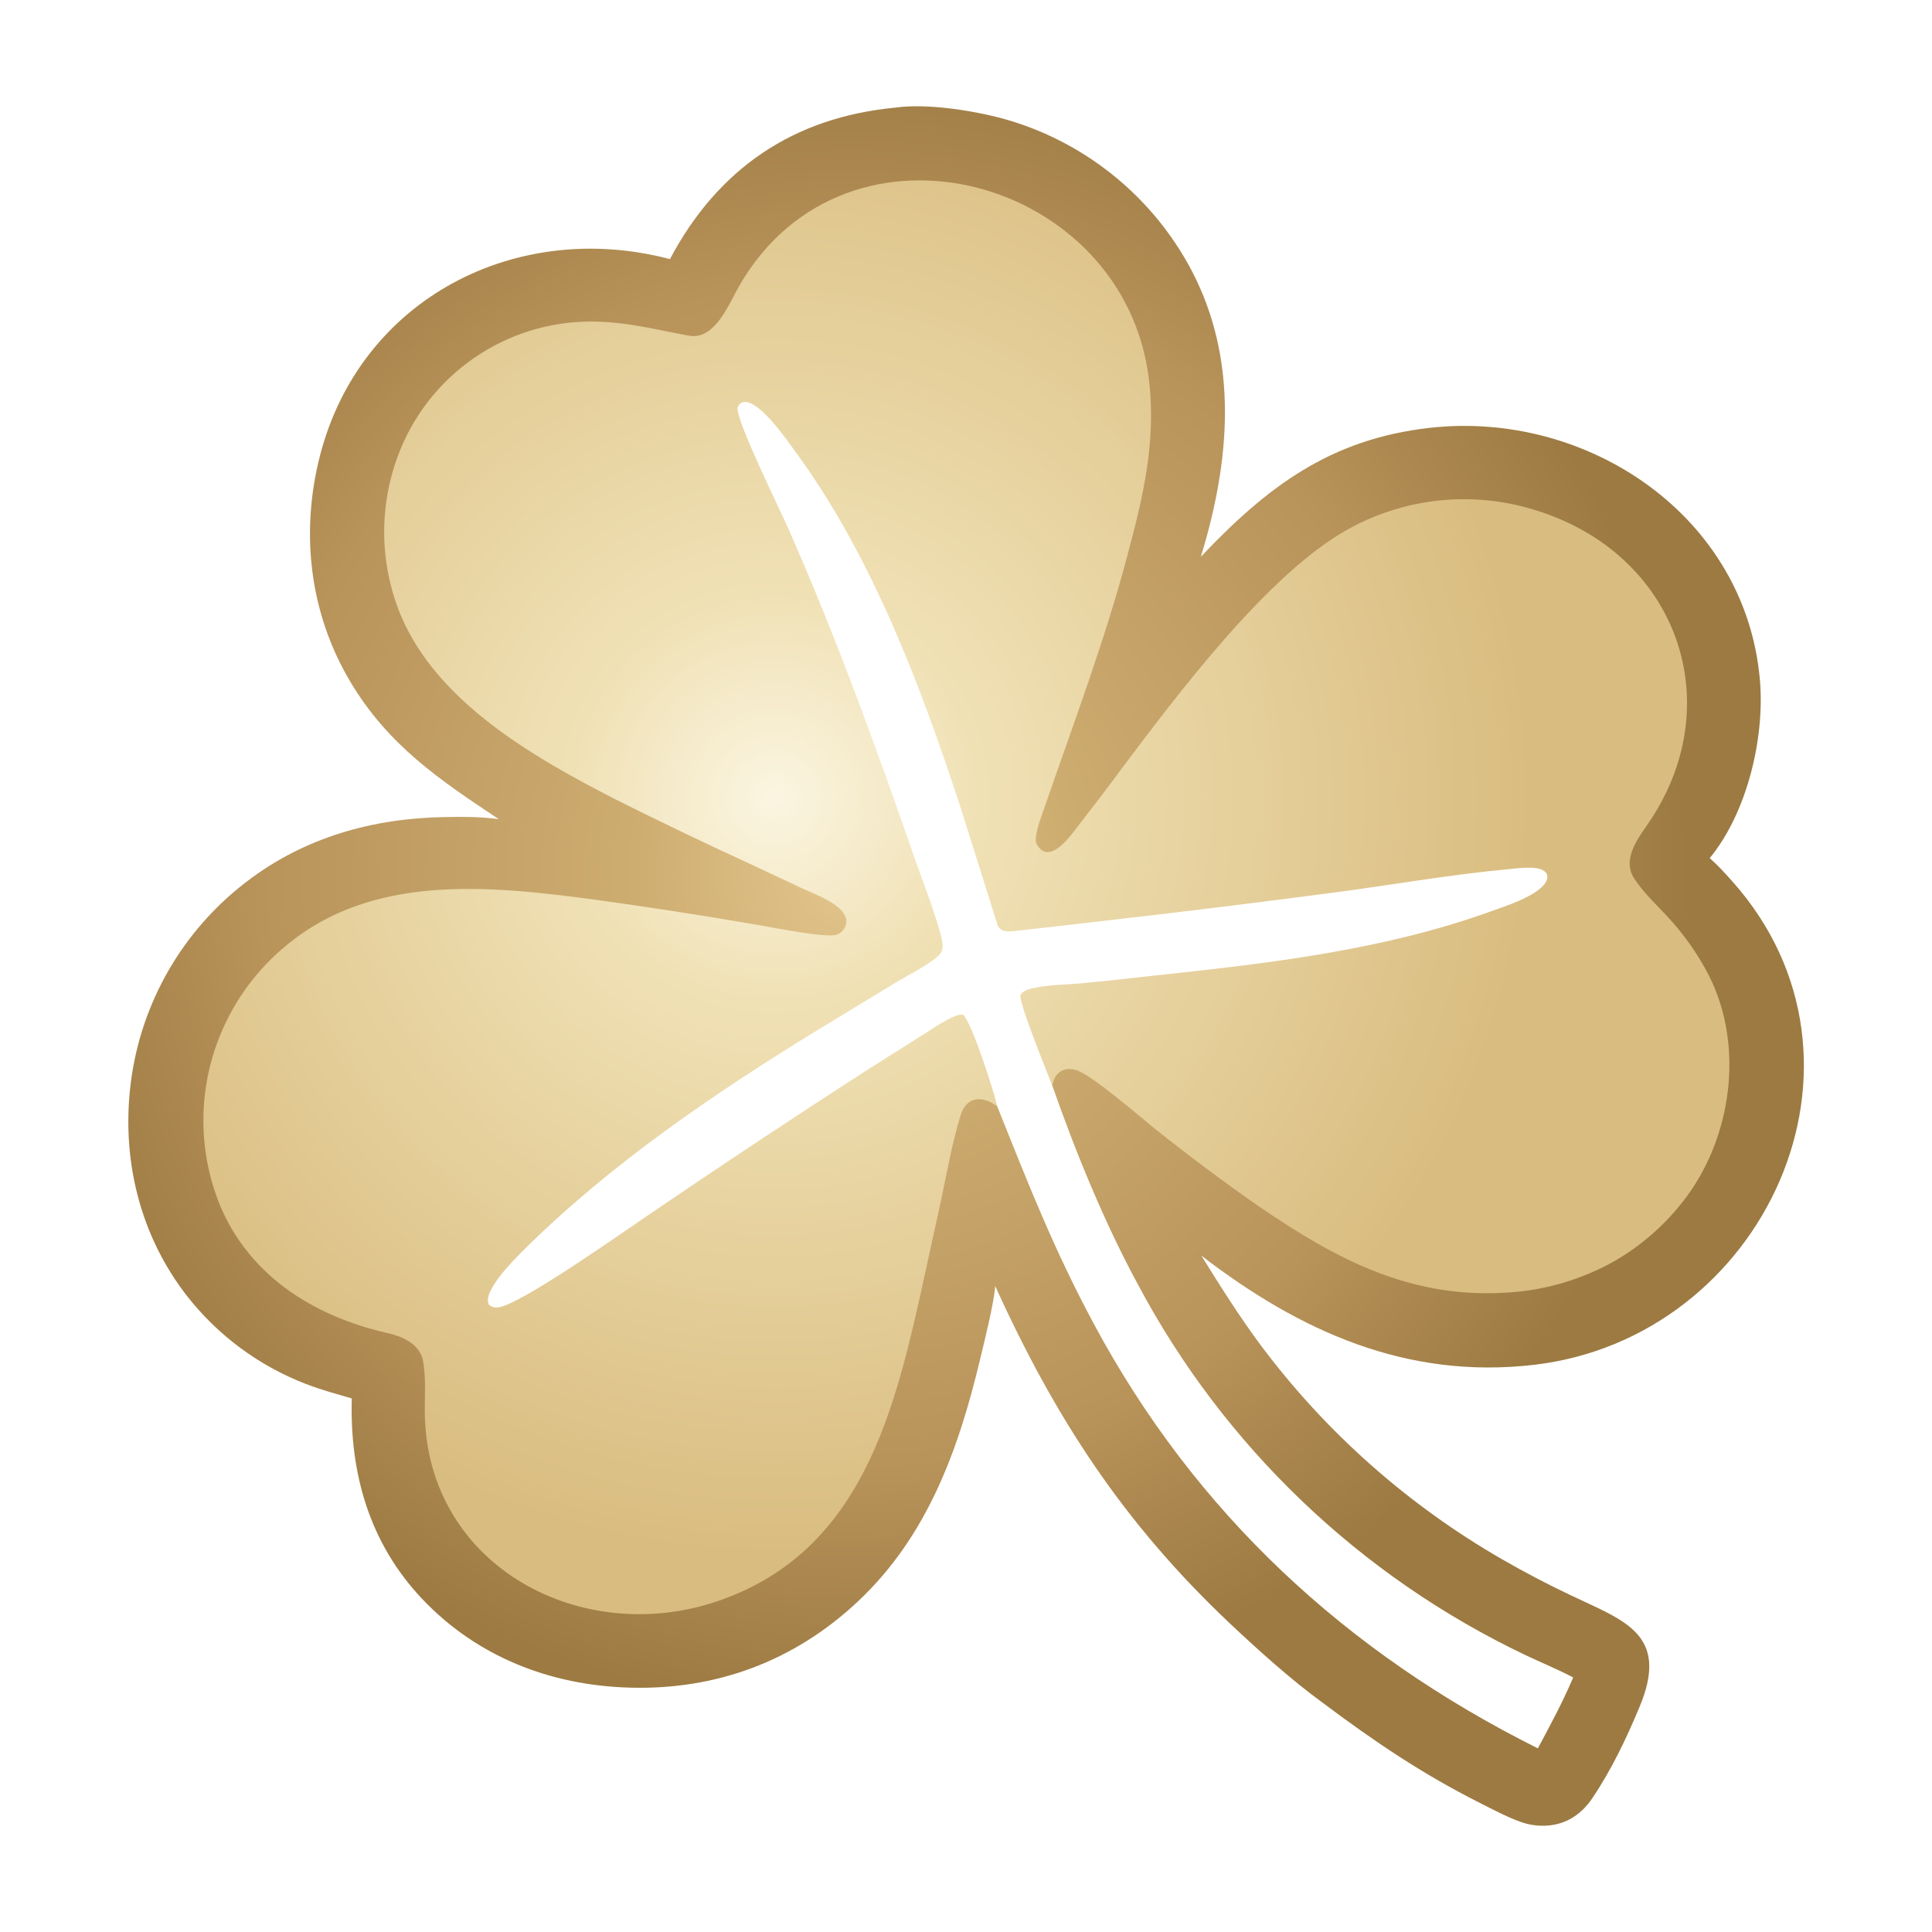
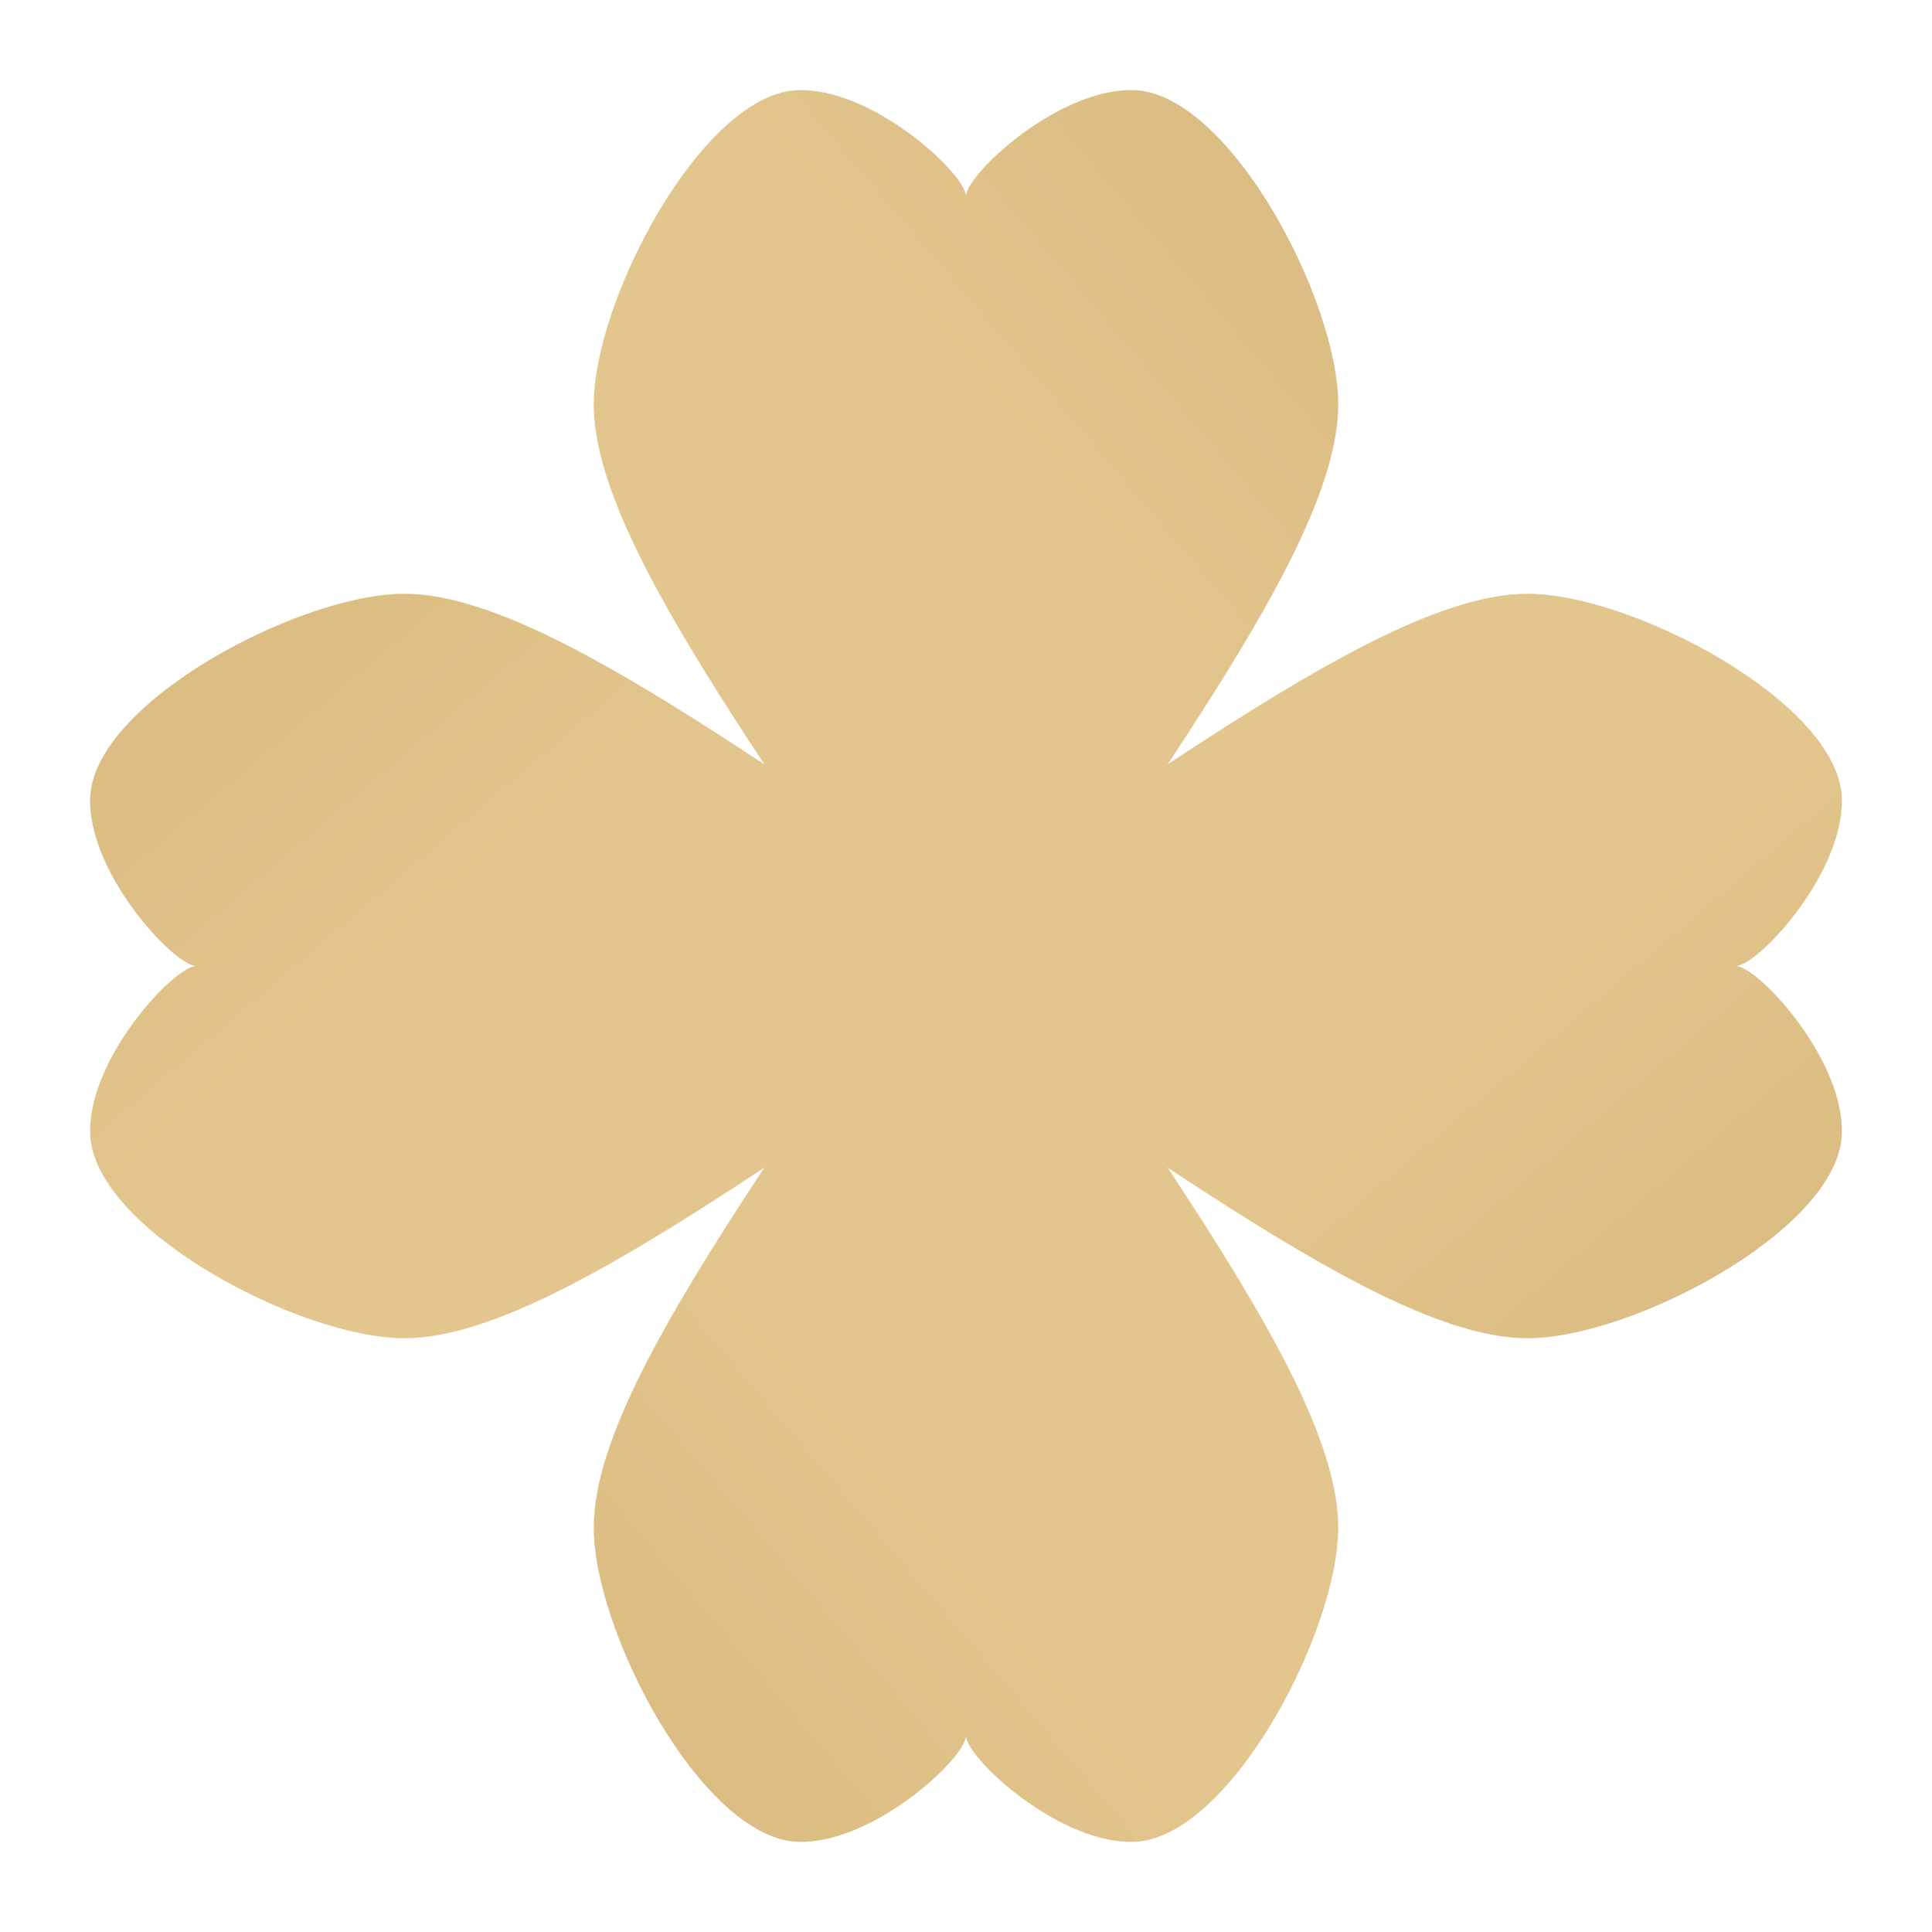
- <svg xmlns="http://www.w3.org/2000/svg" width="512" height="512" viewBox="0 0 512 512" role="img" aria-label="CloverTools">
-   <g transform="translate(256.03 256.00) scale(1.17596)">
-     <g transform="matrix(0.21 0 0 0.21 0.0 0.0)">
-       <radialGradient id="lg1" gradientUnits="userSpaceOnUse" cx="899.04" cy="922.61" r="899.04">
-         <stop offset="0%" stop-color="#E3C68D" />
-         <stop offset="25.616%" stop-color="#CEAD71" />
-         <stop offset="70.443%" stop-color="#B8935A" />
-         <stop offset="100%" stop-color="#9C7A42" />
-       </radialGradient>
-       <path transform=" translate(-1024.29, -1021.56)" fill="url(#lg1)" d="M 948.51 100.40 C 983.10 95.35 1038.43 104.33 1072.14 114.62 C 1155.27 140.03 1224.91 197.42 1265.75 274.17 C 1317.28 371.59 1307.53 480.32 1276.18 582.43 C 1347.61 506.91 1415.27 456.13 1521.46 444.08 C 1691.11 424.83 1861.50 538.66 1876.23 715.78 C 1881.35 777.32 1862.19 857.46 1822.26 905.79 C 1830.91 913.33 1838.43 921.70 1846.05 930.20 C 2019.19 1123.59 1881.03 1421.25 1633 1449.63 C 1497.27 1465.15 1382.94 1414.06 1276.73 1332.35 C 1296.94 1364.97 1317.57 1397.80 1340.51 1428.59 C 1410.29 1521.91 1498.36 1600.02 1599.35 1658.16 C 1623.32 1671.99 1647.84 1684.84 1672.84 1696.70 C 1729.76 1723.95 1779.79 1738.09 1746.99 1816.60 C 1732.82 1850.51 1716.90 1884.12 1696.21 1914.74 C 1685.79 1930.16 1671.13 1941.01 1652.36 1943.54 C 1643.36 1944.76 1634.21 1944.21 1625.41 1941.93 C 1610.33 1937.89 1588.81 1926.31 1574.70 1919.21 C 1514.28 1888.83 1460.88 1852.76 1406.98 1812.22 C 1374.11 1788.46 1336.81 1754.85 1307.23 1726.94 C 1193.17 1619.29 1119.80 1506.59 1055.53 1365.08 C 1053.98 1384.46 1043.94 1424.24 1039.08 1444.53 C 1015.92 1541.36 982.46 1633.67 908.27 1703.39 C 840.03 1767.52 756.09 1798.80 662.48 1795.95 C 577.79 1793.38 499.31 1762.84 440.45 1700.62 C 383.94 1640.88 362.75 1565.90 365.03 1485.64 C 347.35 1480.43 333.06 1476.73 315.73 1470.05 C 265.54 1450.72 221.52 1418.16 188.34 1375.83 C 137.35 1310.45 117.56 1228.33 127.91 1146.62 C 138.75 1061.08 183.47 983.46 252.04 931.16 C 314.09 883.53 387.45 863.00 464.85 861.73 C 485.62 861.39 502.02 861.26 522.79 863.97 C 458.99 821.64 404.27 784.76 363.70 716.90 C 319.63 643.22 309.63 556.39 330.96 473.67 C 374.45 305.09 541.97 219.56 706.46 262.98 C 757.96 165.86 838.87 110.77 948.51 100.40 z" />
+ <svg xmlns="http://www.w3.org/2000/svg" width="32" height="32" viewBox="0 0 32 32" role="img" aria-label="CloverTools">
+   <defs>
+     <linearGradient id="clover-gold" x1="4.5" y1="3" x2="27.5" y2="30" gradientUnits="userSpaceOnUse">
+       <stop offset="0" stop-color="#E3C68D" />
+       <stop offset="1" stop-color="#B8935A" />
+     </linearGradient>
+   </defs>
+   <g transform="translate(16 16) scale(1.045)" fill="url(#clover-gold)">
+     <g transform="rotate(0)">
+       <path d="M 12.2 0 C 12.55 0 13.95 1.5 13.88 2.7 C 13.78 4.2 10.55 5.9 8.9 5.9 C 6.55 5.9 2.5 2.55 -1.7 0 C 2.5 -2.55 6.55 -5.9 8.9 -5.9 C 10.55 -5.9 13.78 -4.2 13.88 -2.7 C 13.95 -1.5 12.55 0 12.2 0 Z" />
    </g>
-     <g transform="matrix(0.21 0 0 0.21 0.06 -0.38)">
-       <radialGradient id="lg2" gradientUnits="userSpaceOnUse" cx="818.80" cy="841.26" r="818.80">
-         <stop offset="0%" stop-color="#FBF5E1" />
-         <stop offset="26.601%" stop-color="#F0E1B5" />
-         <stop offset="100%" stop-color="#D9BC7F" />
-       </radialGradient>
-       <path transform=" translate(-1024.58, -1019.77)" fill="url(#lg2)" d="M 1057.79 1172.26 C 1042.14 1160.53 1024.77 1160.88 1018.29 1181.95 C 1009.23 1211.44 1003.71 1243.09 997.33 1273.33 L 975.33 1373.86 C 944.75 1511.19 906.50 1653.53 755.80 1703.79 C 611.78 1751.82 449.40 1667 443.54 1506.98 C 442.76 1485.97 445.34 1463.60 441.07 1443.24 C 436.30 1425.99 418.02 1418.80 402.73 1415.32 C 317.12 1395.84 243.73 1346.17 216.69 1259.17 C 197.47 1197.36 203.83 1130.42 234.35 1073.34 C 249.31 1045.14 269.69 1020.18 294.32 999.88 C 386.72 922.65 511.04 935.25 622.18 949.88 C 682.64 958.14 742.94 967.48 803.06 977.90 C 816.90 980.23 874.51 991.85 885.34 988.03 C 889.43 986.56 892.74 983.47 894.49 979.49 C 903.62 959.05 862.37 944.87 848.02 938.07 L 790.97 911.36 C 743.16 889.41 695.72 866.65 648.68 843.09 C 561.54 798.39 456.86 739.24 417.37 644.65 C 394.05 587.93 393.95 524.32 417.11 467.53 C 452.40 381.07 538.21 326.11 631.50 330.20 C 664.87 331.45 694.31 339.24 726.64 345.12 C 755.10 350.30 769.41 311.24 781.65 290.28 C 897.07 92.71 1196.07 175.64 1220.72 394.00 C 1228.04 458.82 1214.64 516.33 1197.95 578.91 C 1173.47 672.00 1139.06 762.28 1107.81 853.23 C 1105.10 861.13 1095.99 883.79 1100.14 891.01 C 1114.36 915.76 1138.74 878.55 1147.44 867.51 C 1162.11 848.71 1176.53 829.72 1190.68 810.53 C 1250.48 730.92 1348.36 600.03 1434.68 552.59 C 1495.08 519.24 1566.37 511.65 1632.43 531.53 C 1788.53 577.93 1845.50 742.07 1754.21 871.63 C 1743.55 886.77 1729.22 907.95 1740.43 926.27 C 1750.37 942.51 1765.62 956.08 1778.63 970.43 C 1794.06 987.24 1807.38 1005.87 1818.31 1025.90 C 1858.91 1099.61 1848.23 1197.12 1800.51 1264.91 C 1778.56 1296.10 1748.42 1323.05 1714.84 1341.15 C 1679.99 1359.71 1641.45 1370.32 1602 1372.20 C 1499.95 1378.08 1420.96 1335.92 1339 1279.91 C 1300.91 1253.41 1263.71 1225.65 1227.45 1196.68 C 1211.63 1184.05 1158.52 1137.65 1141.73 1133.04 C 1136.45 1131.59 1130.93 1131.61 1126.12 1134.45 C 1120.67 1137.67 1118.63 1142.49 1117.02 1148.36 L 1116.66 1149.71 C 1141.48 1220.82 1172.90 1297.52 1208.78 1363.60 C 1301.16 1537.13 1446.80 1676.42 1624.26 1760.98 C 1639.18 1768.18 1662.10 1777.65 1675.67 1785.11 C 1664.09 1812.33 1651.78 1834.93 1637.84 1861.03 C 1432.32 1758.49 1270.30 1608.57 1161.39 1405.50 C 1118.20 1324.96 1091.33 1256.02 1057.79 1172.26 z" />
+     <g transform="rotate(90)">
+       <path d="M 12.2 0 C 12.55 0 13.95 1.5 13.88 2.7 C 13.78 4.2 10.55 5.9 8.9 5.9 C 6.55 5.9 2.5 2.55 -1.7 0 C 2.5 -2.55 6.55 -5.9 8.9 -5.9 C 10.55 -5.9 13.78 -4.2 13.88 -2.7 C 13.95 -1.5 12.55 0 12.2 0 Z" />
    </g>
-     <g transform="matrix(0.21 0 0 0.21 14.51 24.59)">
-       <path transform=" translate(-1093.41, -1138.64)" fill="rgb(255,255,255)" d="M 1057.79 1172.26 C 1054.15 1156.09 1030.54 1082.22 1021.06 1073.76 C 1012.14 1071.89 986.21 1090.24 977.55 1095.66 L 920.37 1131.66 C 839.62 1183.71 759.54 1236.80 680.16 1290.92 C 654.07 1308.58 547.79 1383.77 522.81 1387.85 C 518.91 1388.48 515.80 1387.67 512.60 1385.48 C 503.57 1372.12 539.03 1336.78 548.70 1327.15 C 641.66 1234.57 755.54 1157.07 867.39 1088.81 L 949.26 1039.05 C 963.51 1030.50 981.11 1022.12 993.72 1011.36 C 997.16 1008.43 999.25 1004.68 999.20 1000.11 C 999.02 985.24 976.66 927.75 970.60 910.25 C 928.48 788.61 884.70 667.90 832.62 550.08 C 824.56 531.86 776.30 433.88 779.18 422.38 C 779.81 419.89 780.99 418.45 783.25 417.19 C 786.29 415.50 790.24 416.32 793.23 417.71 C 810.37 425.67 831.78 456.80 843.24 472.55 C 924.31 584.00 976.71 723.76 1019.22 854.20 L 1044.37 934.04 C 1048.55 947.49 1052.78 960.82 1057.04 974.39 C 1059.86 987.49 1071.88 984.47 1083 983.25 C 1108.35 980.50 1134.38 977.46 1159.81 974.51 C 1249.37 964.38 1338.83 953.37 1428.17 941.49 C 1487.30 933.50 1546.68 923.13 1606.08 917.67 C 1615.48 916.81 1634.29 914.05 1642.75 918.45 C 1645 919.62 1647.33 921.51 1647.87 924.09 C 1648.48 927.03 1647.74 929.49 1646.17 931.96 C 1636.75 946.81 1602.78 957.38 1586.27 963.32 C 1470.85 1004.87 1346.18 1019.10 1224.78 1031.97 C 1199.15 1034.68 1173.51 1037.82 1147.86 1040.13 C 1130.68 1041.68 1110.97 1041.63 1094.28 1045.78 C 1090.24 1046.78 1084.71 1048.62 1082.75 1052.66 C 1079.82 1058.70 1111.64 1136.52 1116.66 1149.71 C 1141.48 1220.82 1172.90 1297.52 1208.78 1363.60 C 1301.16 1537.13 1446.80 1676.42 1624.26 1760.98 C 1639.18 1768.18 1662.10 1777.65 1675.67 1785.11 C 1664.09 1812.33 1651.78 1834.93 1637.84 1861.03 C 1432.32 1758.49 1270.30 1608.57 1161.39 1405.50 C 1118.20 1324.96 1091.33 1256.02 1057.79 1172.26 z" />
+     <g transform="rotate(180)">
+       <path d="M 12.2 0 C 12.55 0 13.95 1.5 13.88 2.7 C 13.78 4.2 10.55 5.9 8.9 5.9 C 6.55 5.9 2.5 2.55 -1.7 0 C 2.5 -2.55 6.55 -5.9 8.9 -5.9 C 10.55 -5.9 13.78 -4.2 13.88 -2.7 C 13.95 -1.5 12.55 0 12.2 0 Z" />
+     </g>
+     <g transform="rotate(270)">
+       <path d="M 12.2 0 C 12.55 0 13.95 1.5 13.88 2.7 C 13.78 4.2 10.55 5.9 8.9 5.9 C 6.55 5.9 2.5 2.55 -1.7 0 C 2.5 -2.55 6.55 -5.9 8.9 -5.9 C 10.55 -5.9 13.78 -4.2 13.88 -2.7 C 13.95 -1.5 12.55 0 12.2 0 Z" />
    </g>
  </g>
</svg>
